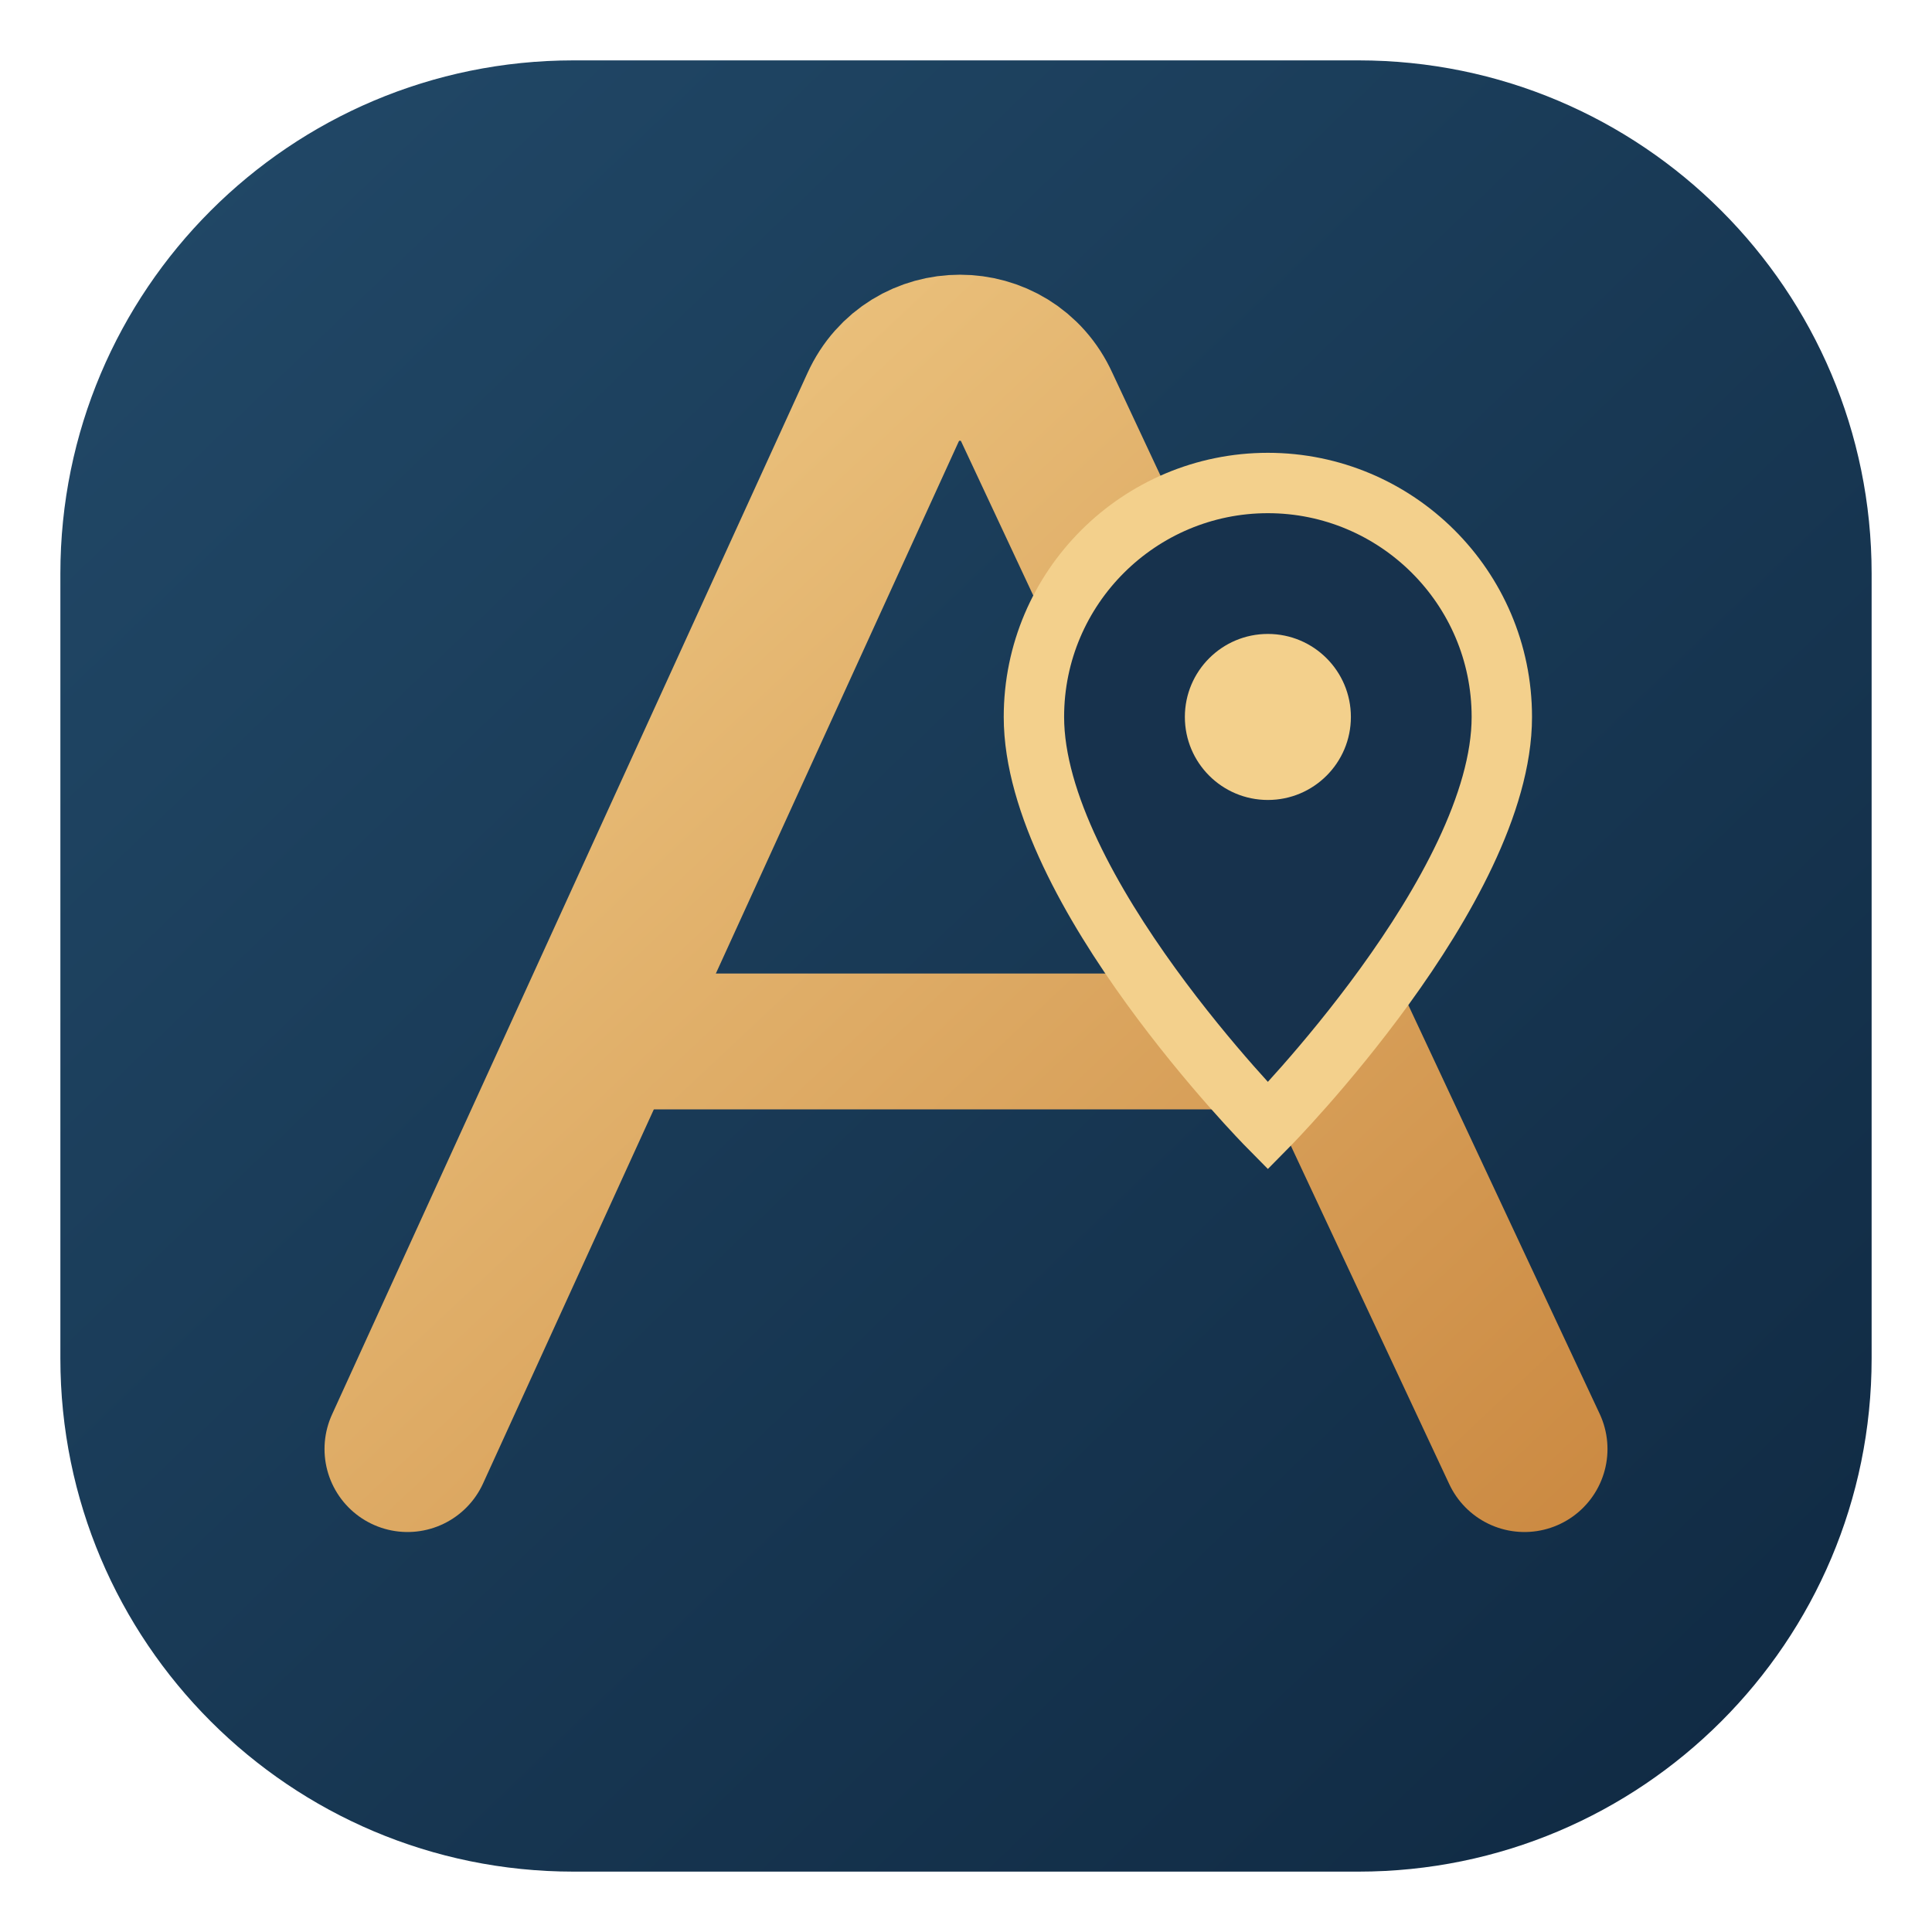
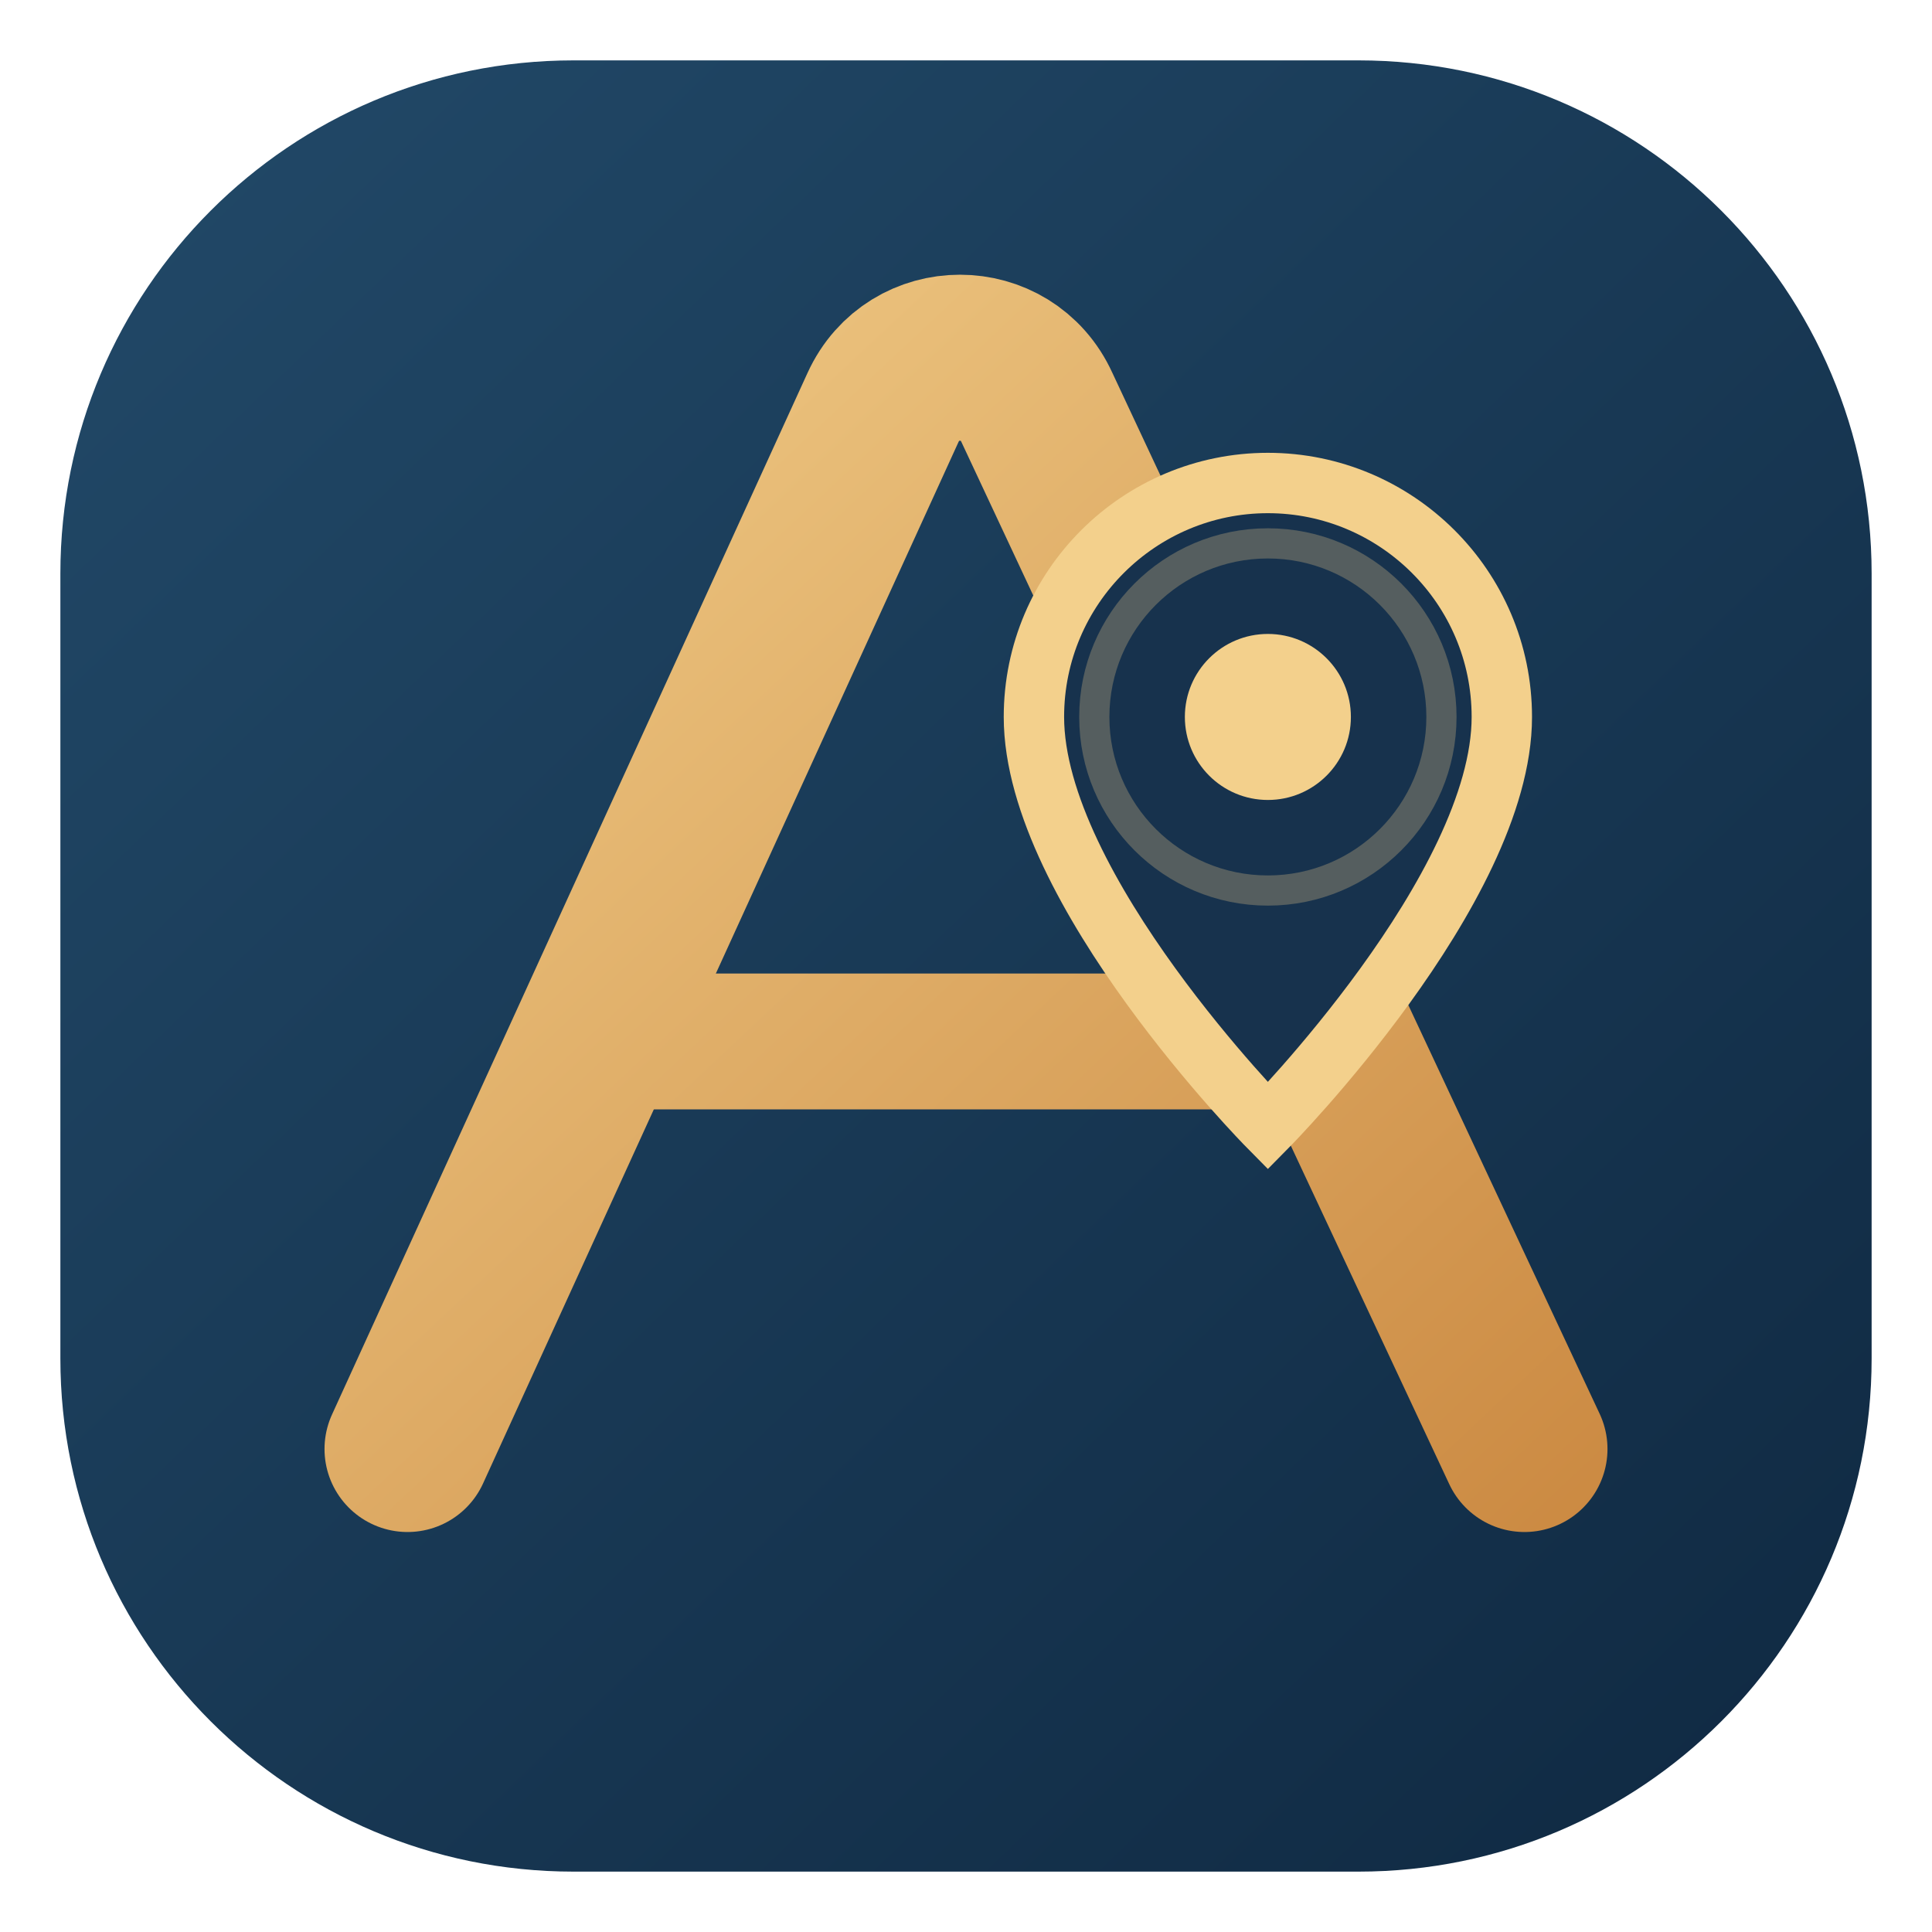
- <svg xmlns="http://www.w3.org/2000/svg" viewBox="0 0 128 128" role="img" aria-labelledby="title">
+ <svg xmlns="http://www.w3.org/2000/svg" viewBox="0 0 128 128" role="img" aria-labelledby="title desc">
  <defs>
    <linearGradient id="gold" x1="18" y1="16" x2="108" y2="112" gradientUnits="userSpaceOnUse">
      <stop stop-color="#f3d08c" />
      <stop offset="1" stop-color="#c8843c" />
    </linearGradient>
    <linearGradient id="navy" x1="10" y1="8" x2="118" y2="120" gradientUnits="userSpaceOnUse">
      <stop stop-color="#214867" />
      <stop offset="1" stop-color="#102a43" />
    </linearGradient>
  </defs>
  <rect x="4" y="4" width="120" height="120" rx="34" fill="url(#navy)" />
  <path d="M27 96 58.5 27c2-4.4 8.2-4.4 10.2 0L101 96" fill="none" stroke="url(#gold)" stroke-width="11" stroke-linecap="round" stroke-linejoin="round" />
  <path d="M40 69h47" fill="none" stroke="url(#gold)" stroke-width="9" stroke-linecap="round" />
  <path d="M84 32c8.5 0 15.5 6.9 15.5 15.5 0 11.4-15.5 27.1-15.5 27.1S68.5 58.9 68.5 47.5C68.5 38.9 75.5 32 84 32Z" fill="#17324d" stroke="#f3d08c" stroke-width="4" />
  <circle cx="84" cy="47.5" r="5.5" fill="#f3d08c" />
+   <circle cx="84" cy="47.5" r="11.5" fill="none" stroke="#f3d08c" stroke-opacity=".28" stroke-width="2" />
</svg>
